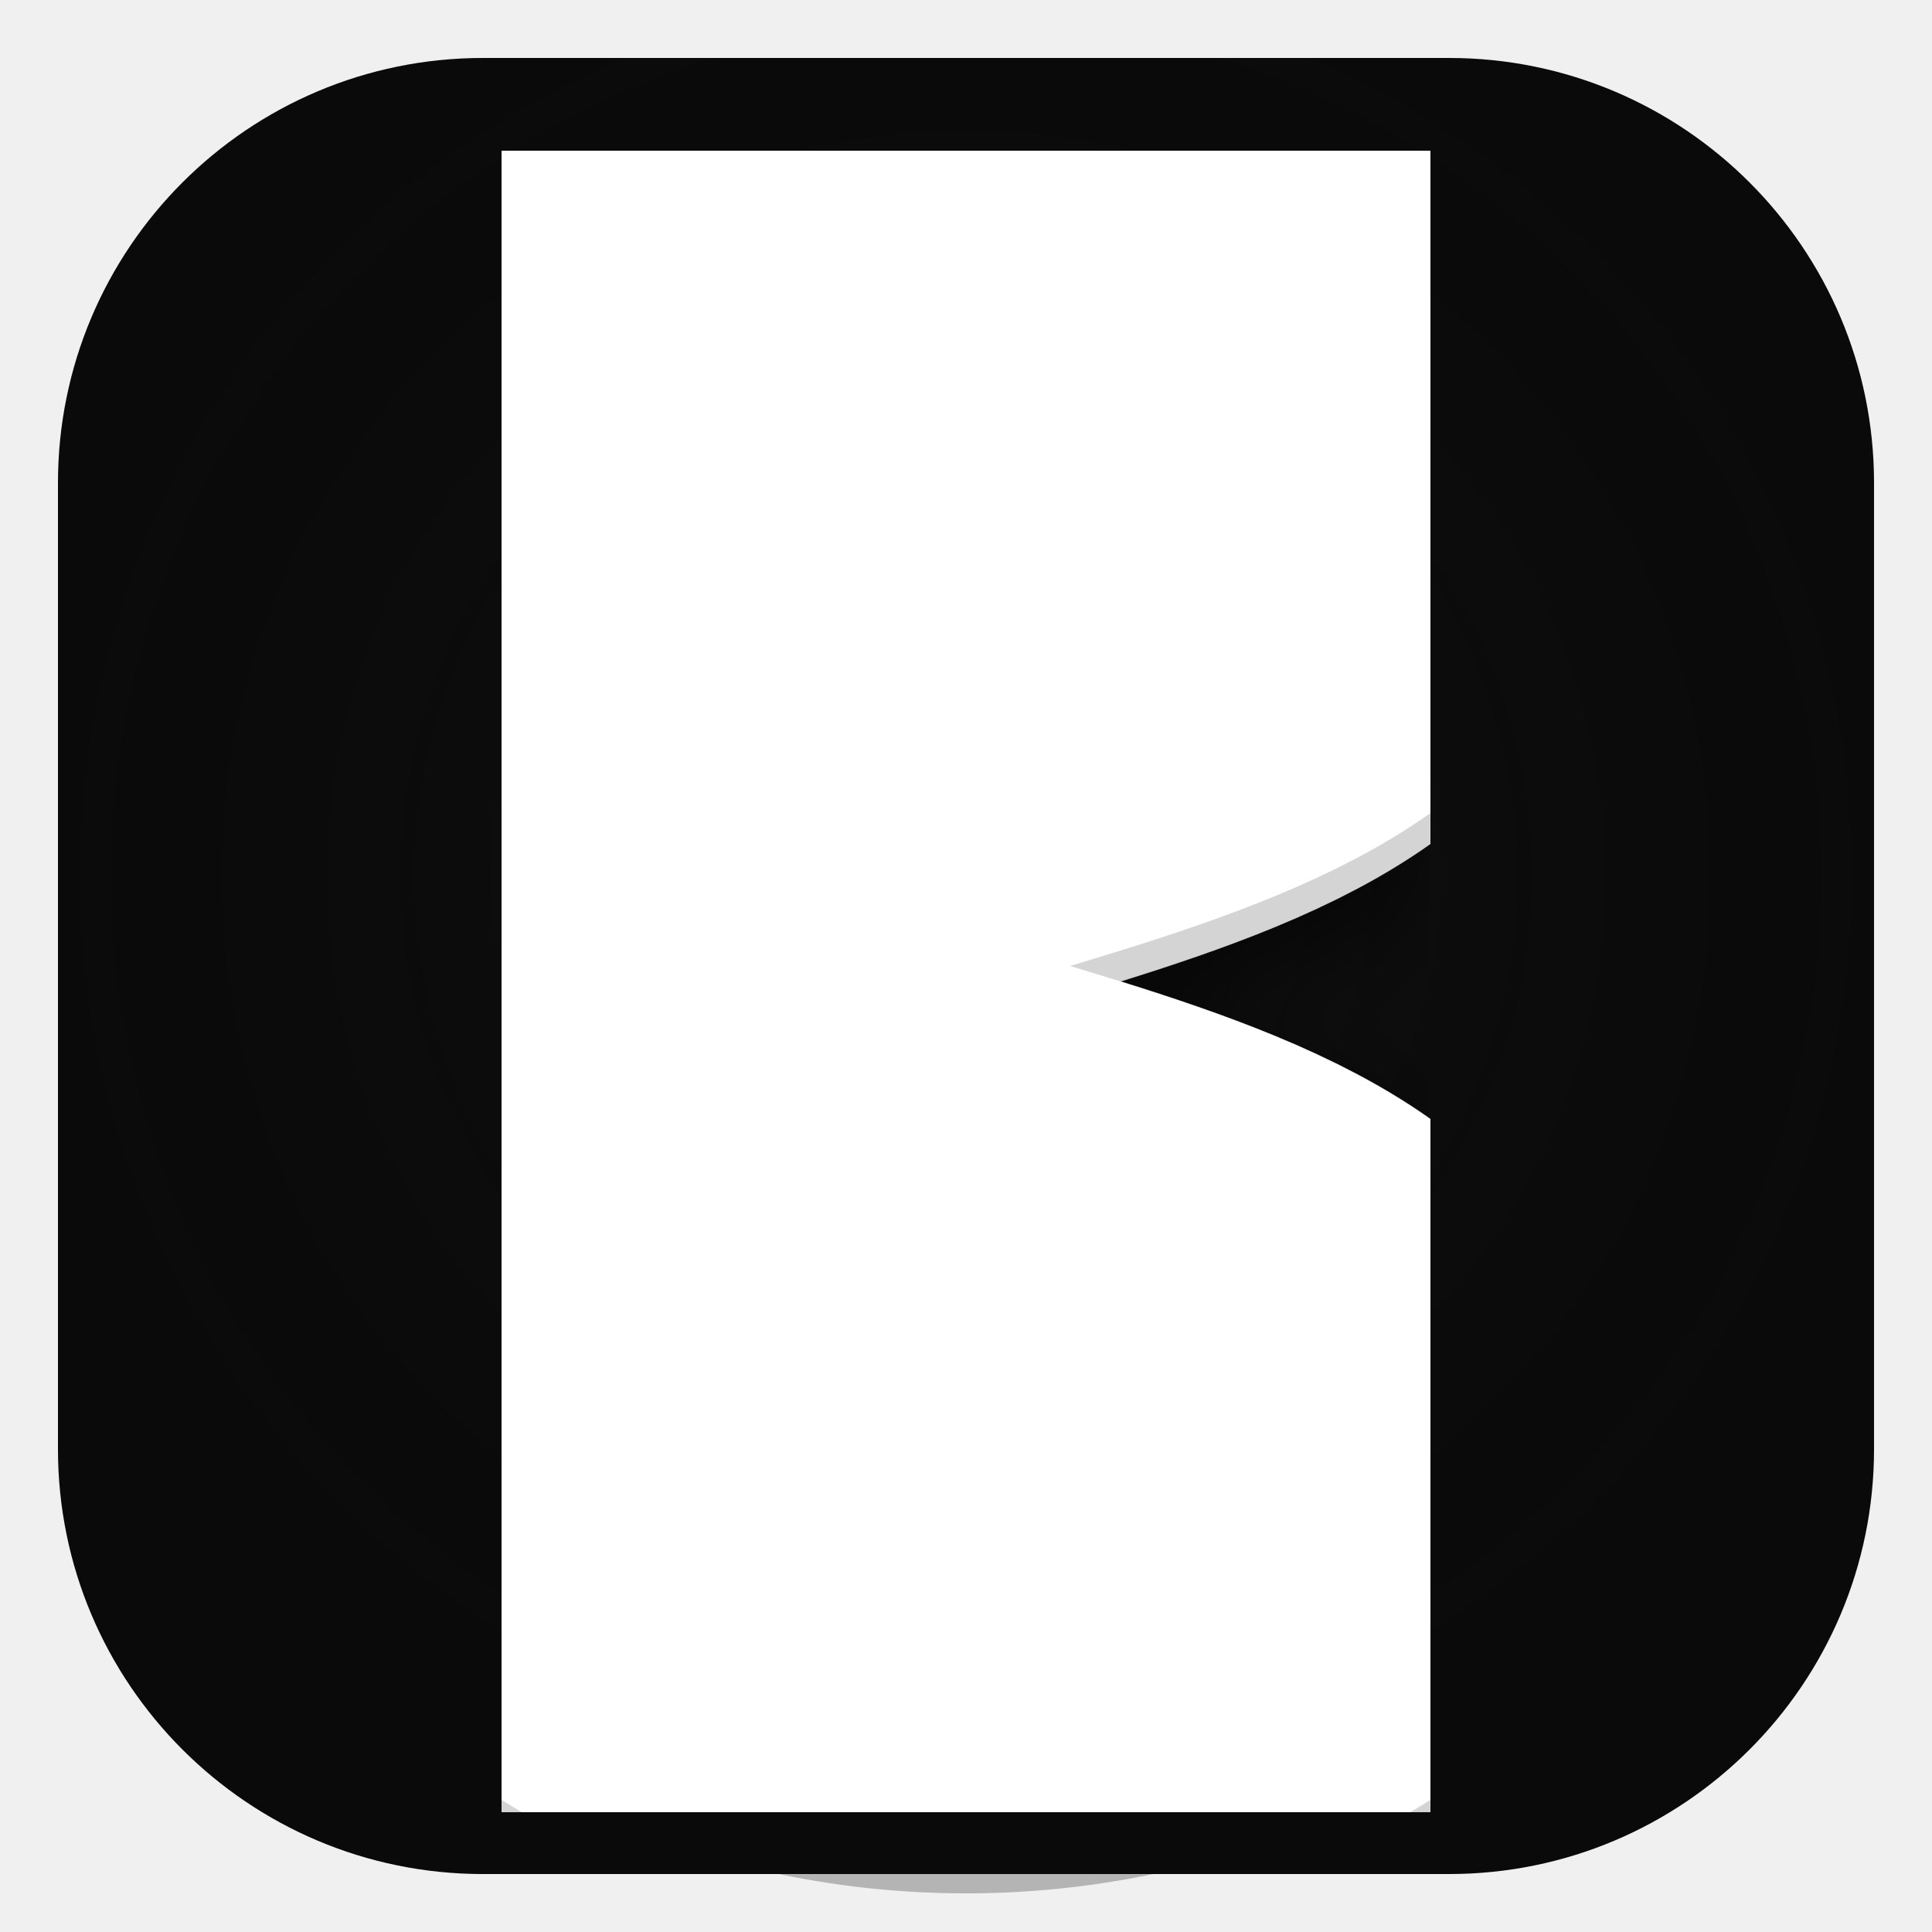
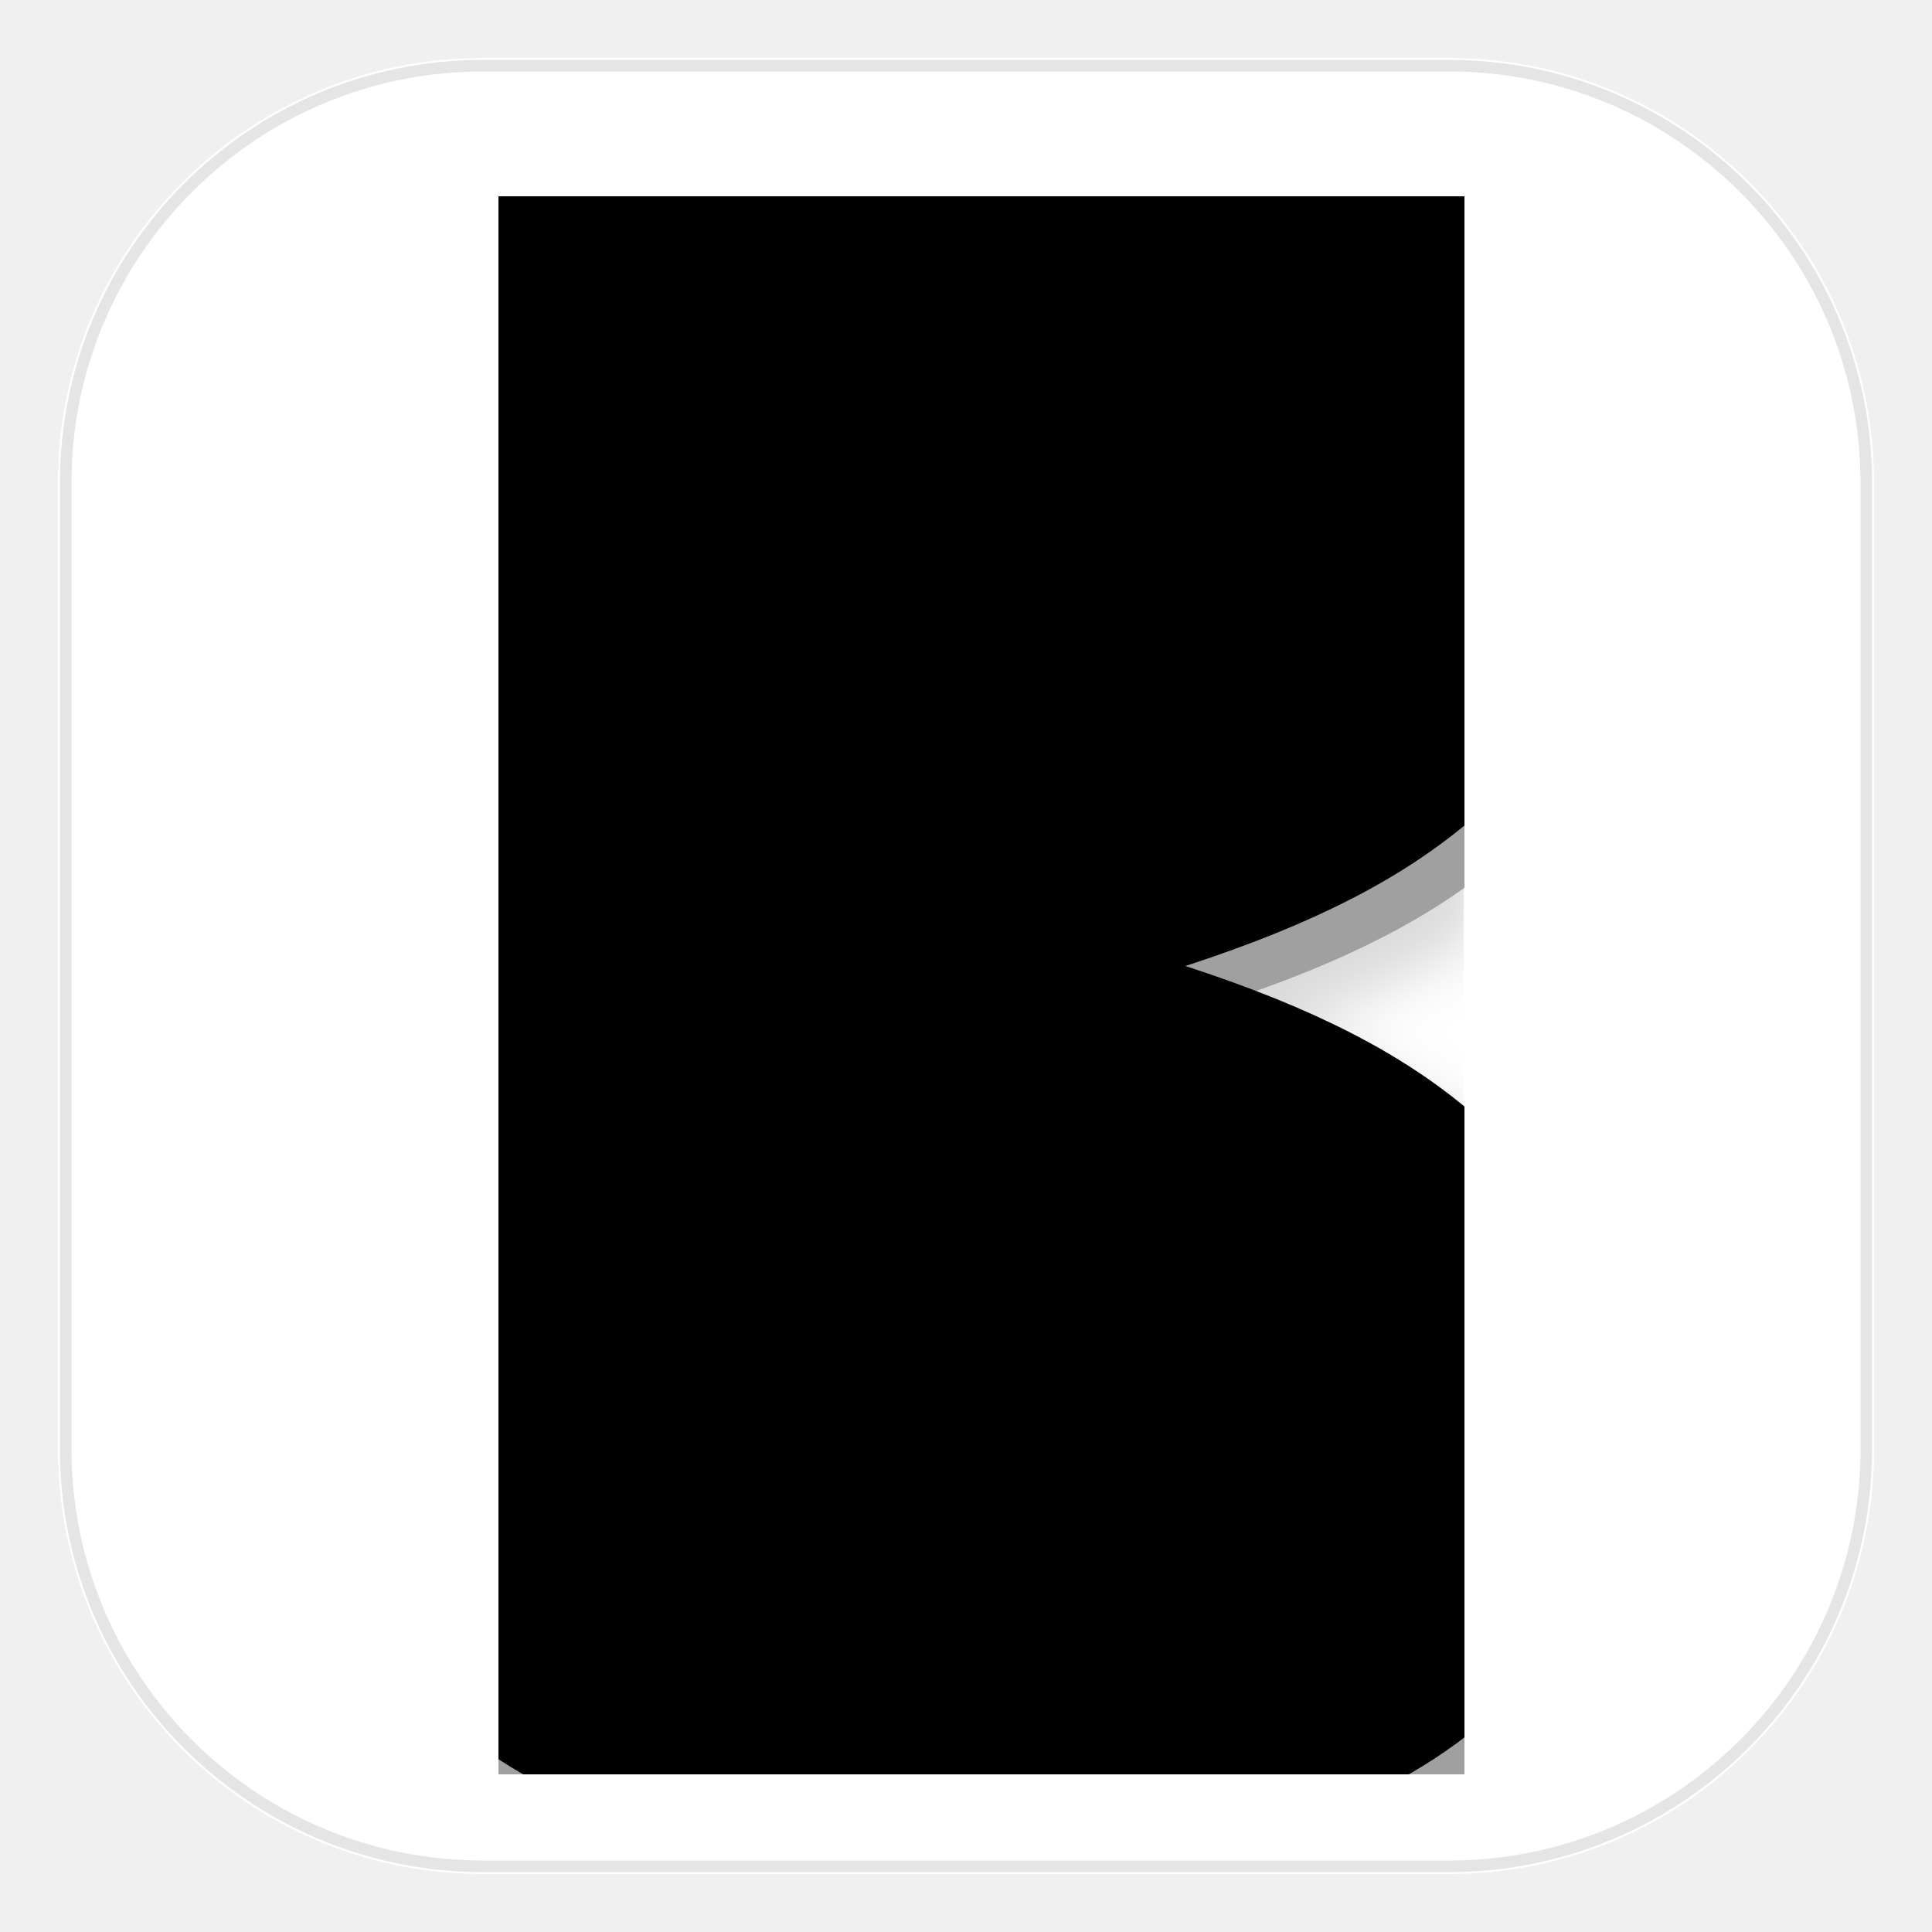
<svg xmlns="http://www.w3.org/2000/svg" viewBox="0 0 500 500">
  <defs>
-     <radialGradient id="bgGlow" cx="50%" cy="45%" r="55%">
-       <stop offset="0%" stop-color="#262626" stop-opacity="0.35" />
-       <stop offset="100%" stop-color="#0A0A0A" stop-opacity="0" />
-     </radialGradient>
-     <filter id="floatShadow">
-       <feDropShadow dx="0" dy="10" stdDeviation="14" flood-color="#000" flood-opacity="0.6" />
+     <filter id="s3d">
+       <feDropShadow dx="6" dy="10" stdDeviation="8" flood-color="#000" flood-opacity="0.15" />
    </filter>
    <clipPath id="badge">
      <rect x="15" y="15" width="470" height="470" rx="110" />
    </clipPath>
  </defs>
-   <ellipse cx="250" cy="255" rx="235" ry="235" fill="#000" opacity="0.25" />
-   <rect x="15" y="15" width="470" height="470" rx="110" fill="#0A0A0A" />
-   <rect x="15" y="15" width="470" height="470" rx="110" fill="url(#bgGlow)" clip-path="url(#badge)" />
-   <g filter="url(#floatShadow)">
-     <path d="M150 120 C150 60 350 60 350 120 C350 190 150 180 150 250 C150 320 350 310 350 380 C350 440 150 440 150 380" fill="none" stroke="#D4D4D4" stroke-width="140" stroke-linecap="round" stroke-linejoin="round" transform="translate(0, 8)" />
-     <path d="M150 120 C150 60 350 60 350 120 C350 190 150 180 150 250 C150 320 350 310 350 380 C350 440 150 440 150 380" fill="none" stroke="#FFFFFF" stroke-width="140" stroke-linecap="round" stroke-linejoin="round" />
+   <rect x="15" y="15" width="470" height="470" rx="110" fill="#FFFFFF" />
+   <rect x="17" y="17" width="466" height="466" rx="108" fill="none" stroke="#E5E5E5" stroke-width="3" />
+   <g filter="url(#s3d)">
+     <path d="M150 130 C150 70 350 70 350 130 C350 200 150 190 150 250 C150 310 350 300 350 370 C350 430 150 430 150 370" fill="none" stroke="#A0A0A0" stroke-width="140" stroke-linecap="round" stroke-linejoin="round" transform="translate(8, 10)" />
+     <path d="M150 130 C150 70 350 70 350 130 C350 200 150 190 150 250 C150 310 350 300 350 370 C350 430 150 430 150 370" fill="none" stroke="#000000" stroke-width="140" stroke-linecap="round" stroke-linejoin="round" />
  </g>
</svg>
